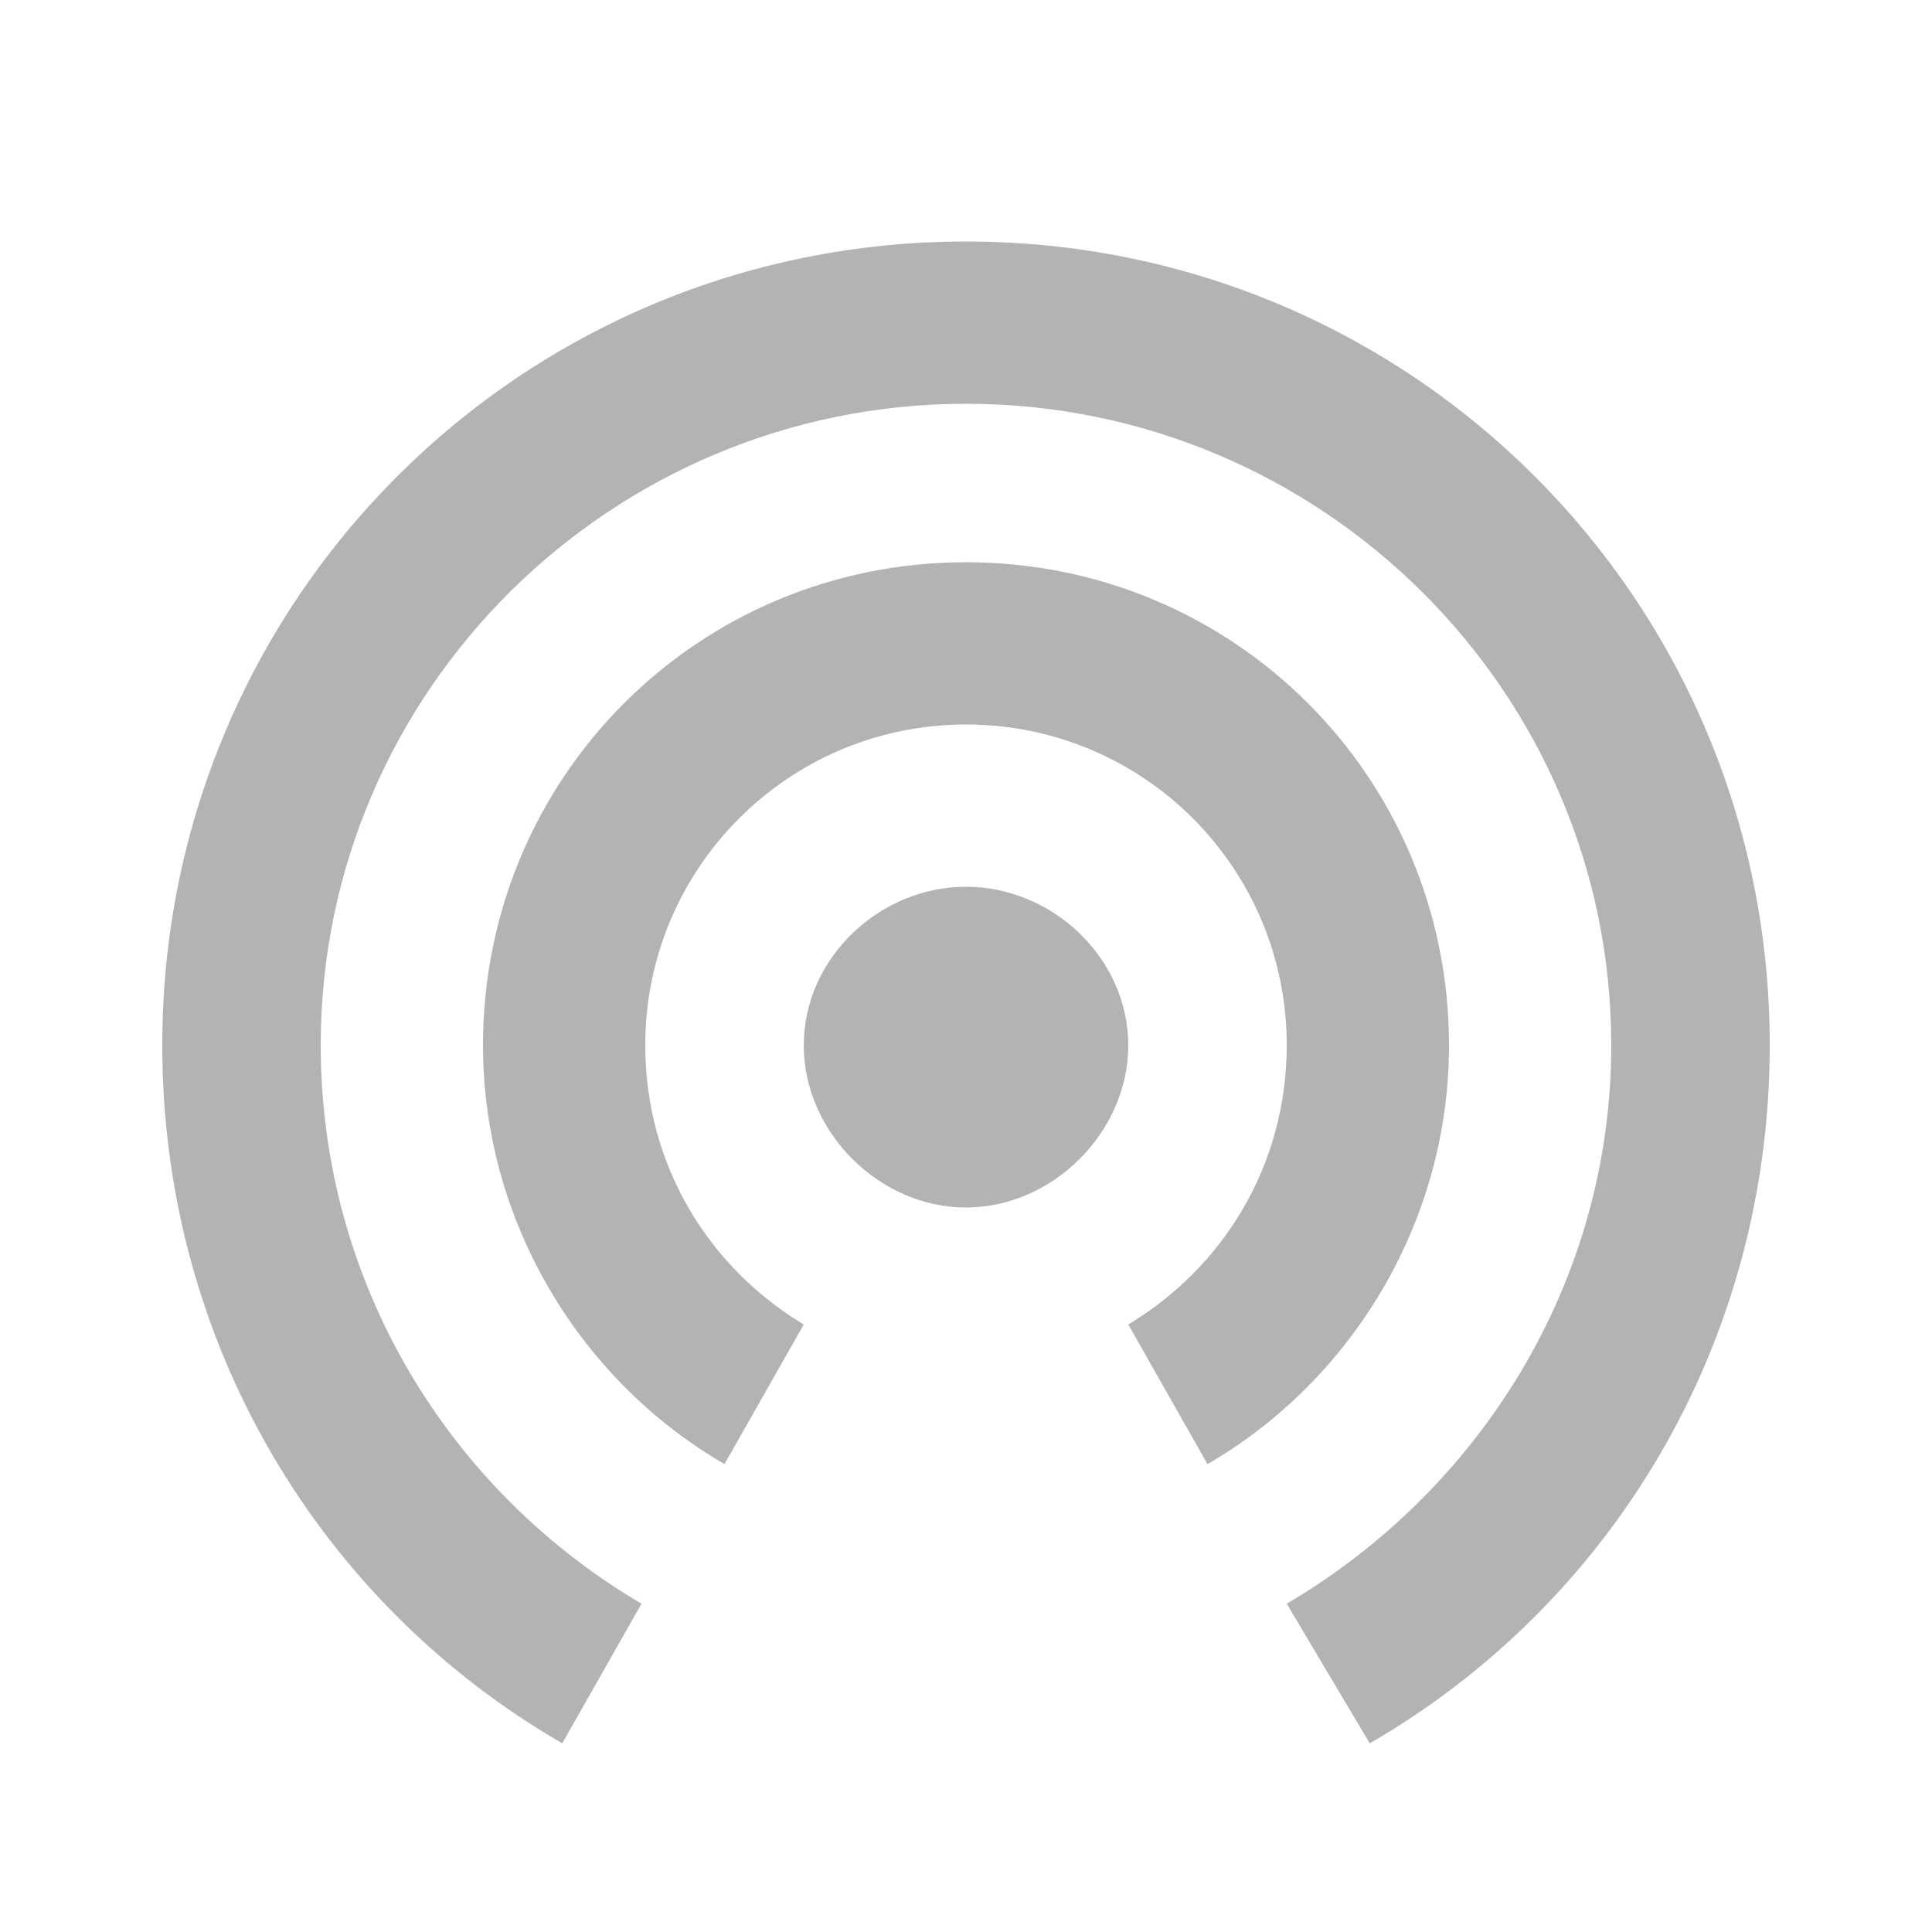
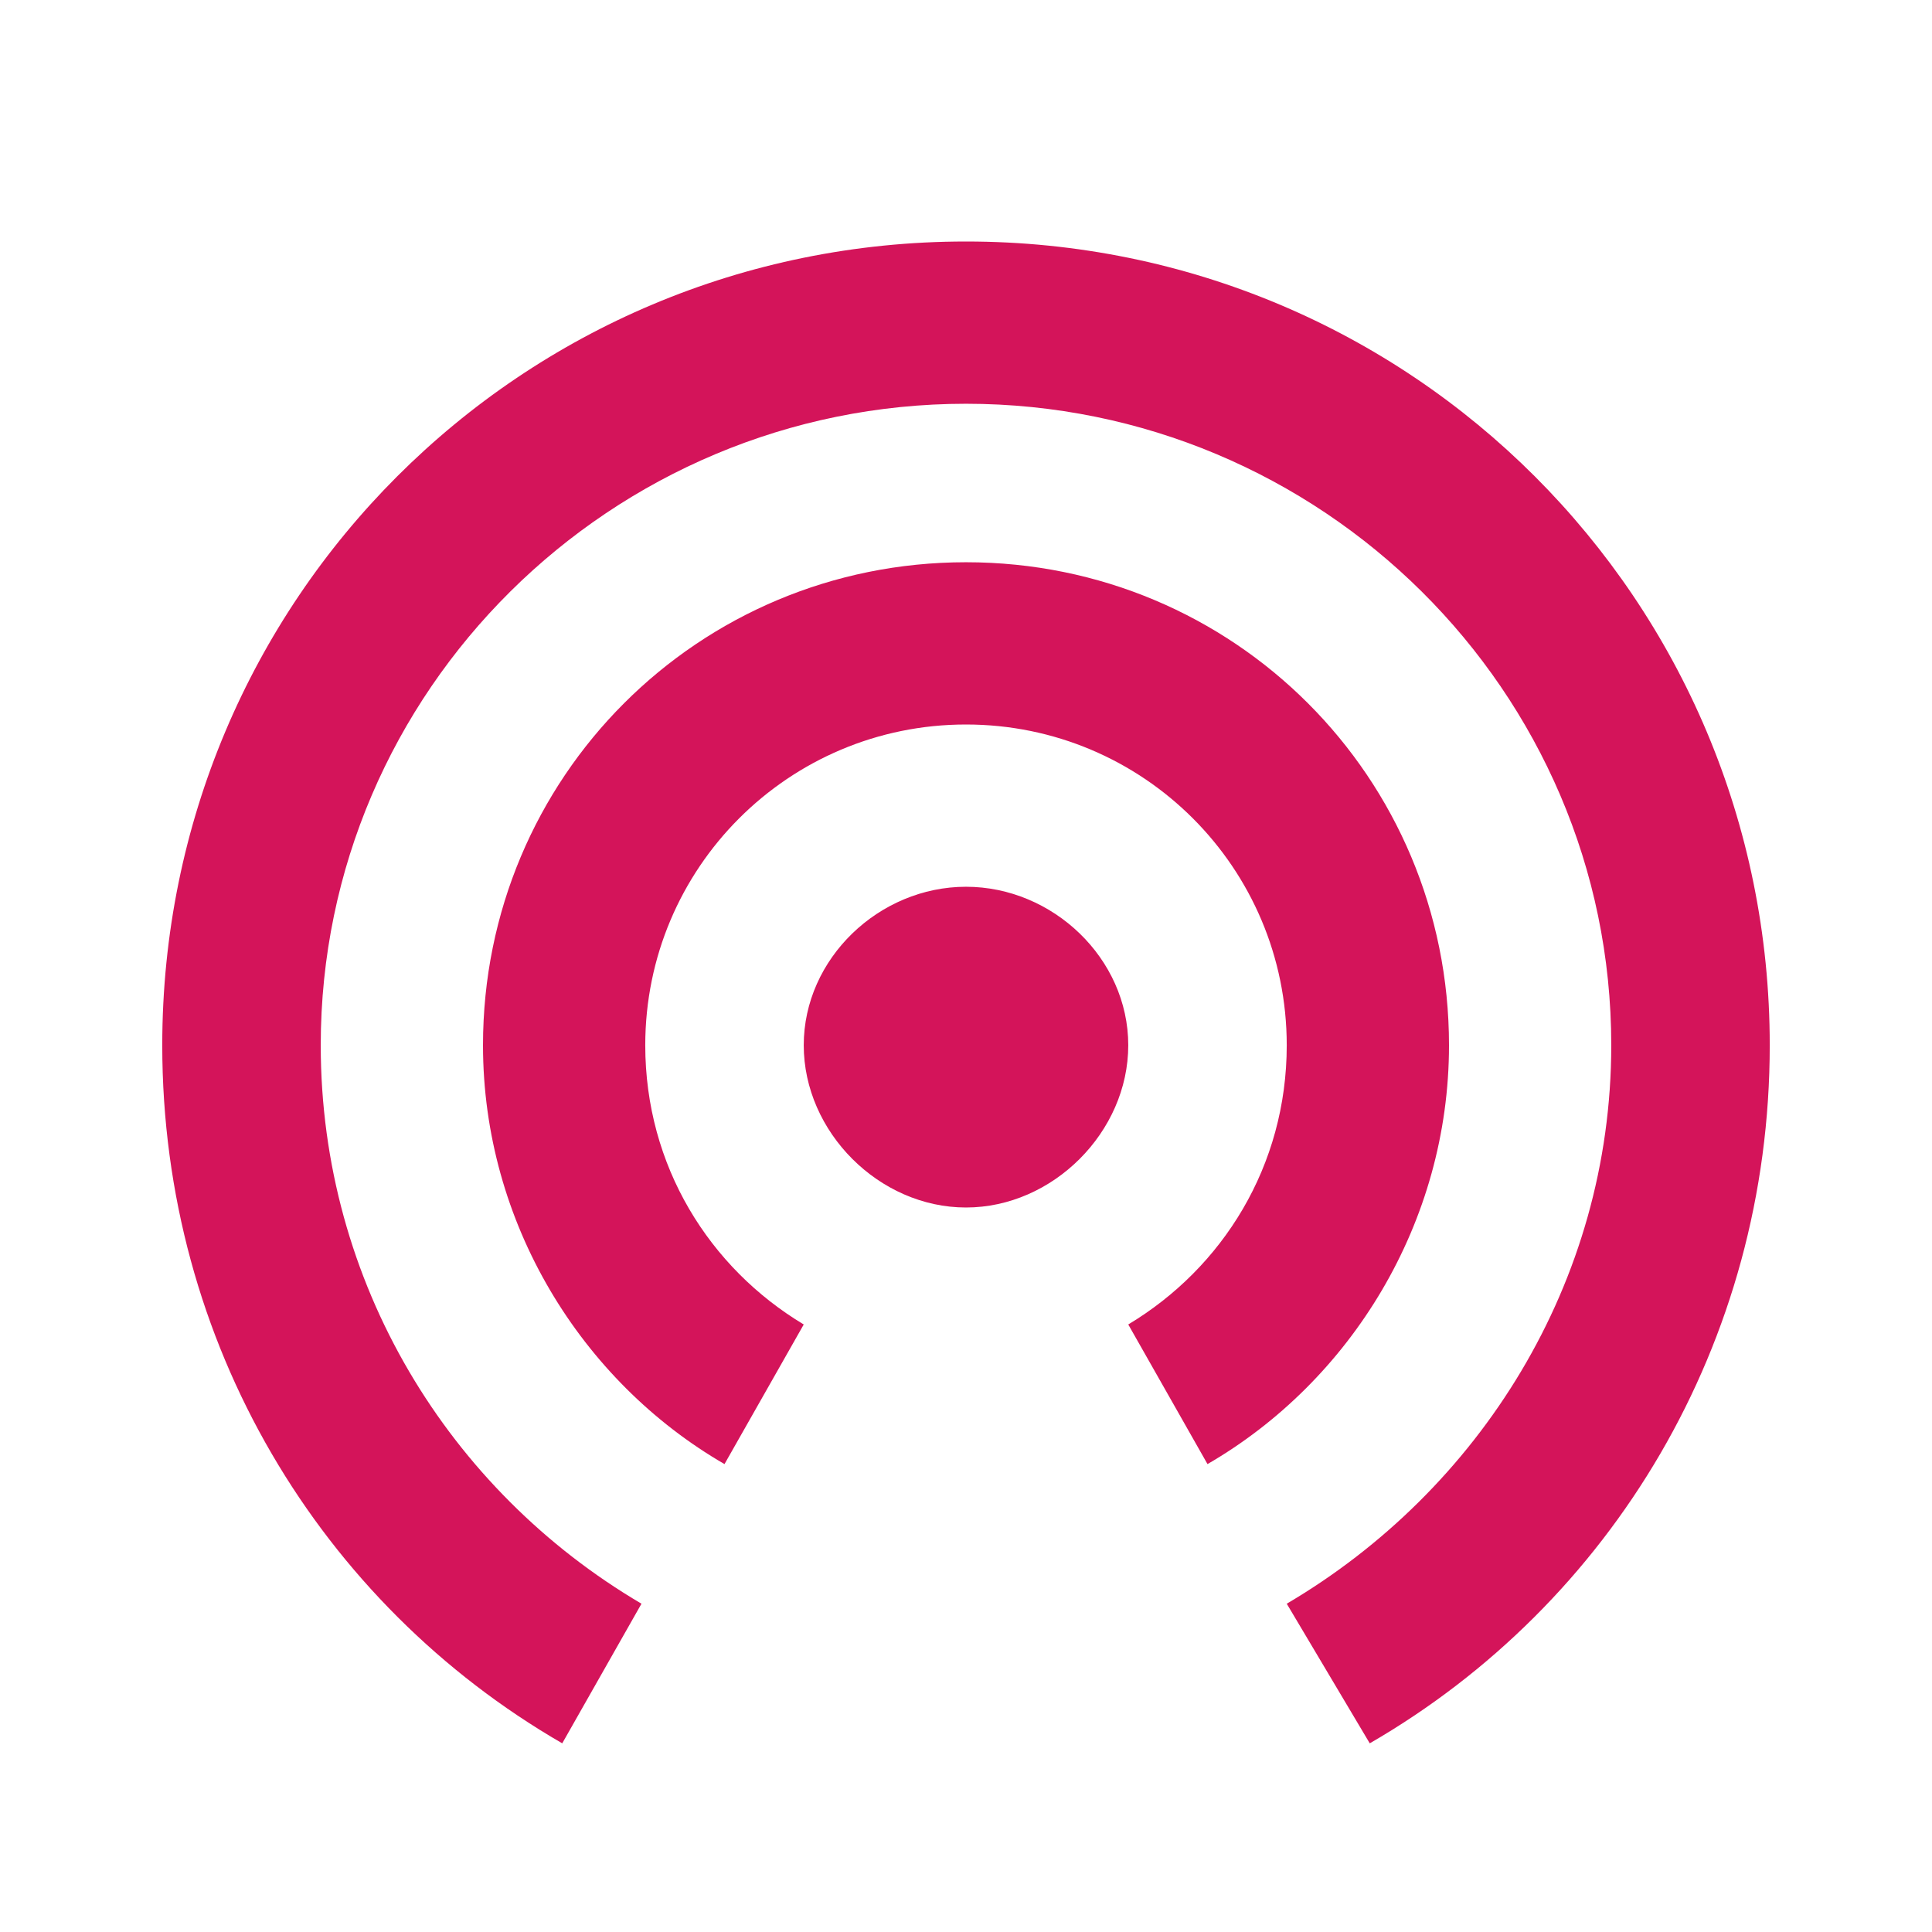
<svg xmlns="http://www.w3.org/2000/svg" version="1.1" width="768" height="768" viewBox="0 0 768 768">
  <g id="icomoon-ignore">
</g>
-   <path fill="#b3b3b3" d="M384 96c177 0 319.5 142.5 319.5 319.5 0 118.5-63 222-159 277.5l-33-55.5c76.5-45 129-127.5 129-222 0-141-115.5-255-256.5-255s-256.5 114-256.5 255c0 94.5 51 177 127.5 222l-31.5 55.5c-96-55.5-159-159-159-277.5 0-177 142.5-319.5 319.5-319.5zM576 415.5c0 70.5-39 133.5-96 166.5l-31.5-55.5c37.5-22.5 63-63 63-111 0-70.5-57-127.5-127.5-127.5s-127.5 57-127.5 127.5c0 48 25.5 88.5 63 111l-31.5 55.5c-57-33-96-96-96-166.5 0-106.5 85.5-192 192-192s192 85.5 192 192zM384 352.5c34.5 0 64.5 28.5 64.5 63s-30 64.5-64.5 64.5-64.5-30-64.5-64.5 30-63 64.5-63z" />
+   <path fill="#d4145a" d="M384 96c177 0 319.5 142.5 319.5 319.5 0 118.5-63 222-159 277.5l-33-55.5c76.5-45 129-127.5 129-222 0-141-115.5-255-256.5-255s-256.5 114-256.5 255c0 94.5 51 177 127.5 222l-31.5 55.5c-96-55.5-159-159-159-277.5 0-177 142.5-319.5 319.5-319.5zM576 415.5c0 70.5-39 133.5-96 166.5l-31.5-55.5c37.5-22.5 63-63 63-111 0-70.5-57-127.5-127.5-127.5s-127.5 57-127.5 127.5c0 48 25.5 88.5 63 111l-31.5 55.5c-57-33-96-96-96-166.5 0-106.5 85.5-192 192-192s192 85.5 192 192zM384 352.5c34.5 0 64.5 28.5 64.5 63s-30 64.5-64.5 64.5-64.5-30-64.5-64.5 30-63 64.5-63z" />
</svg>
